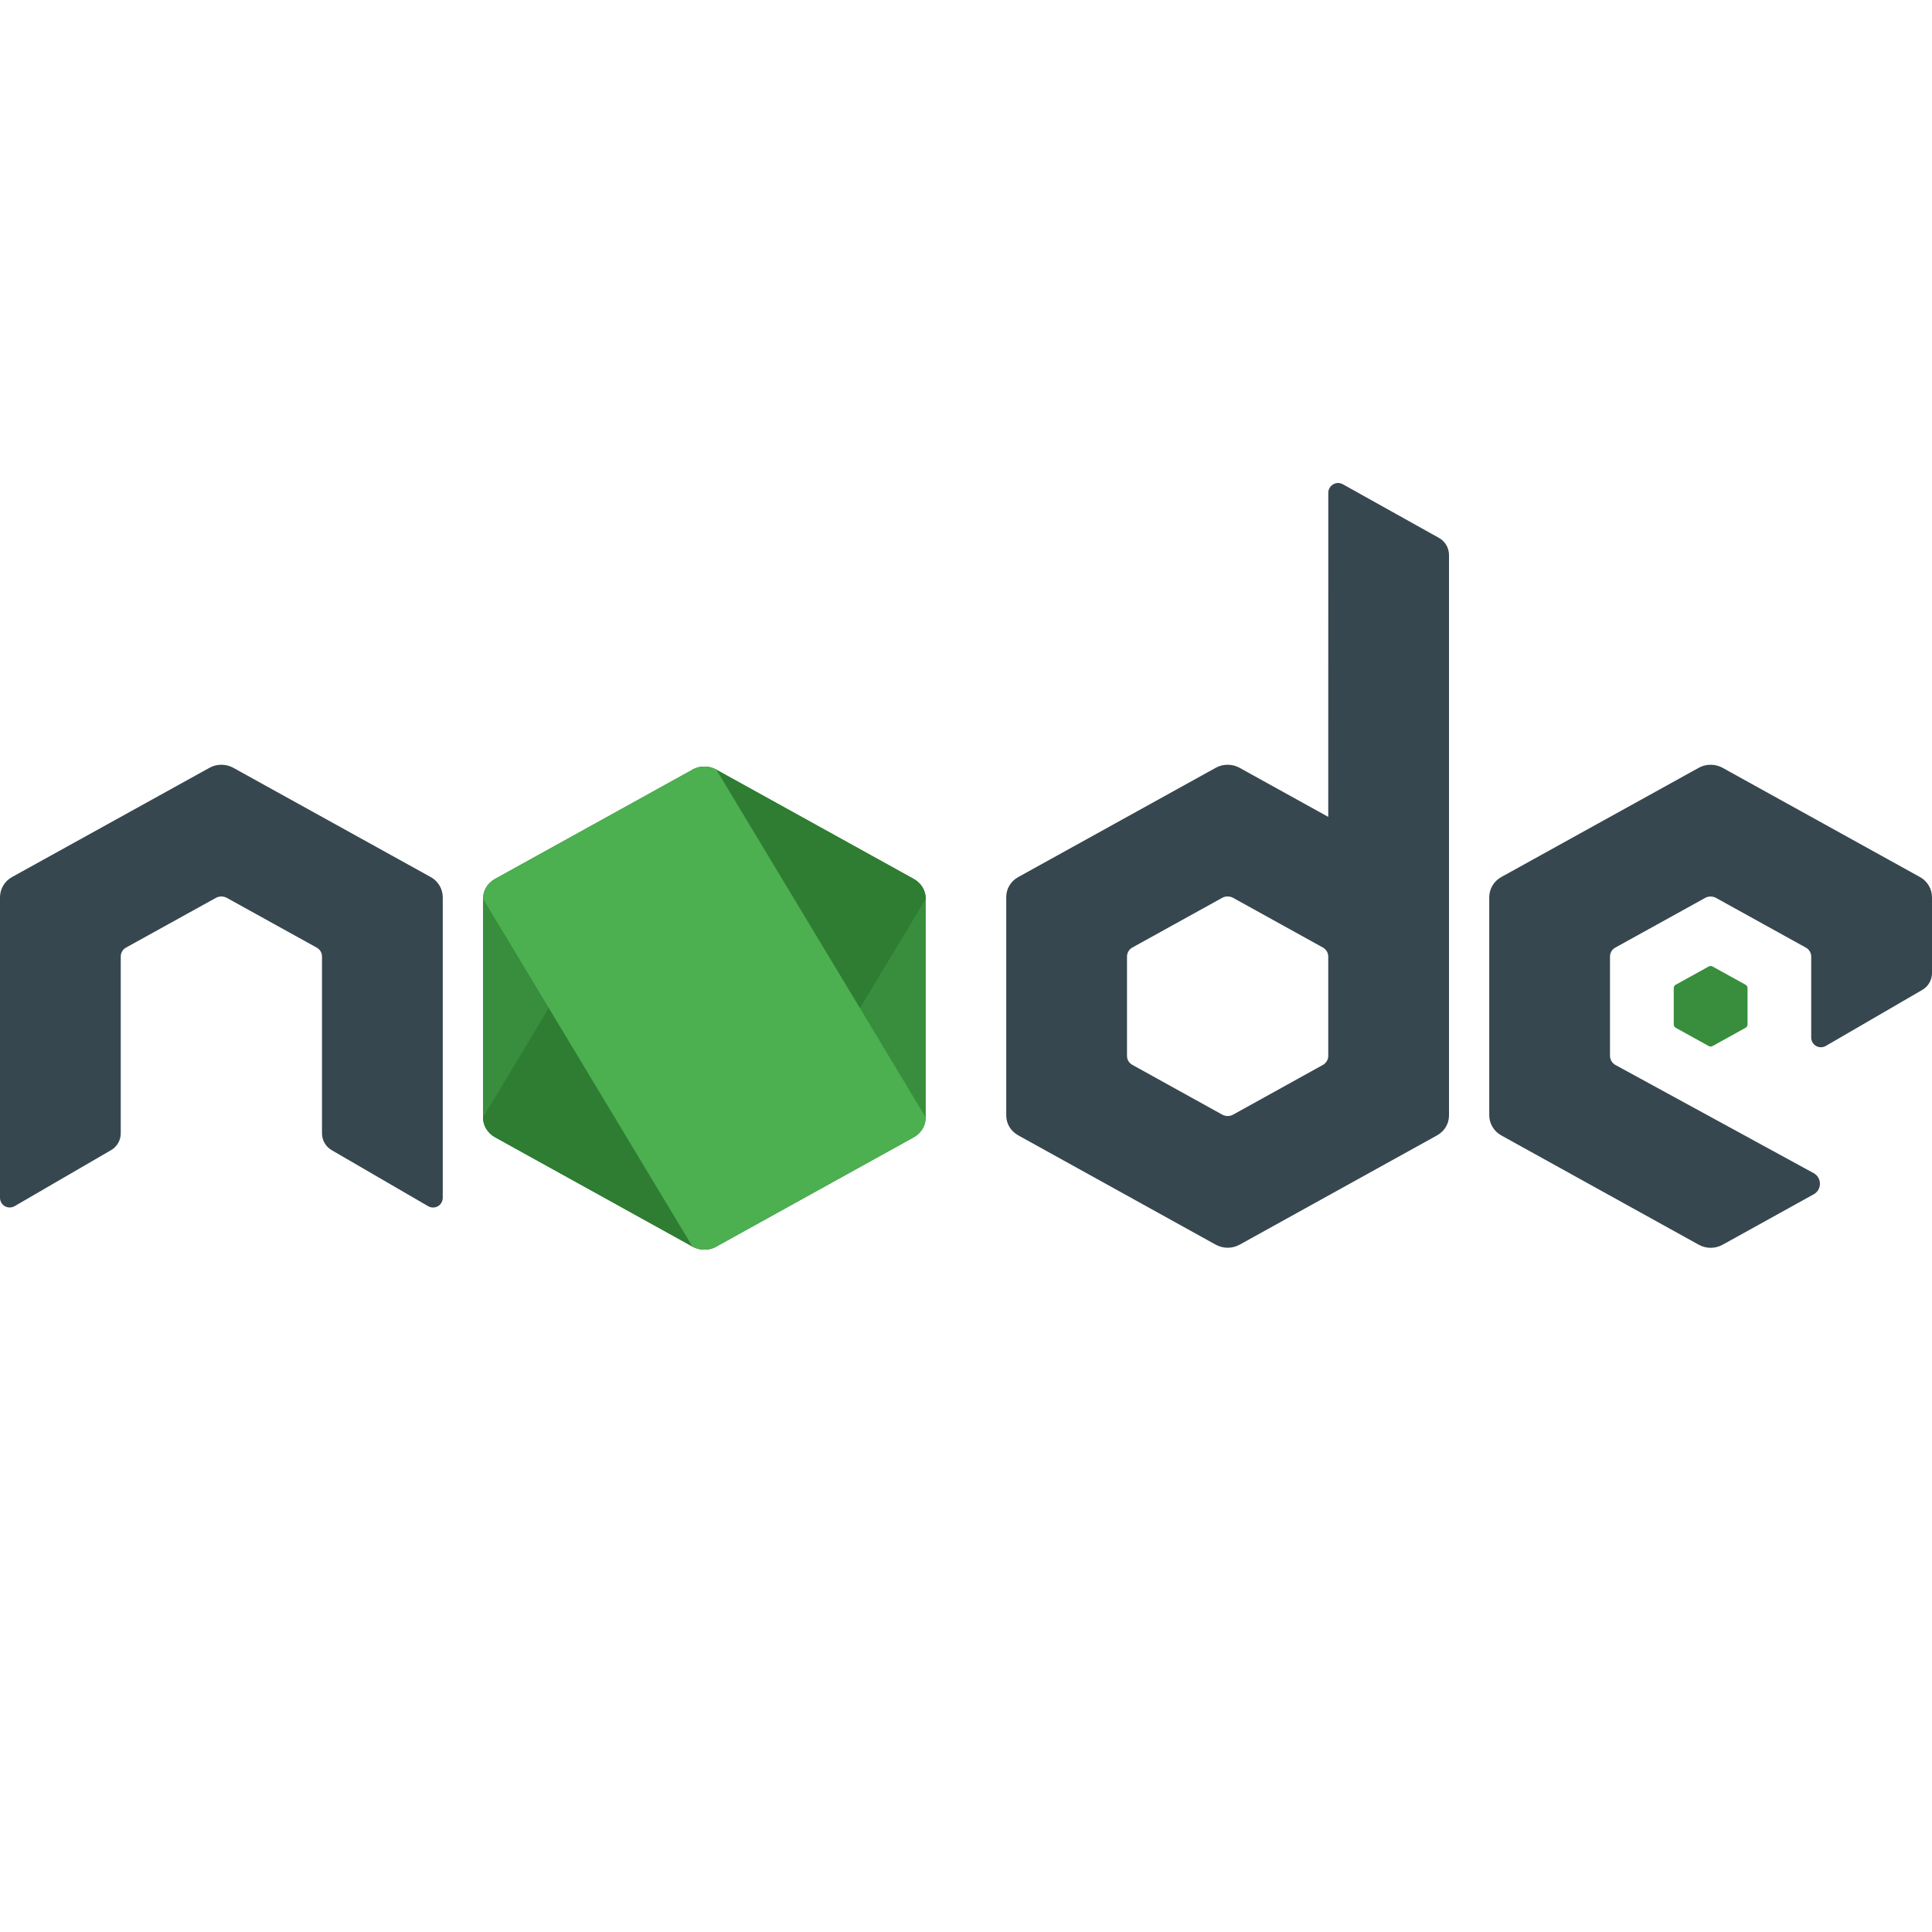
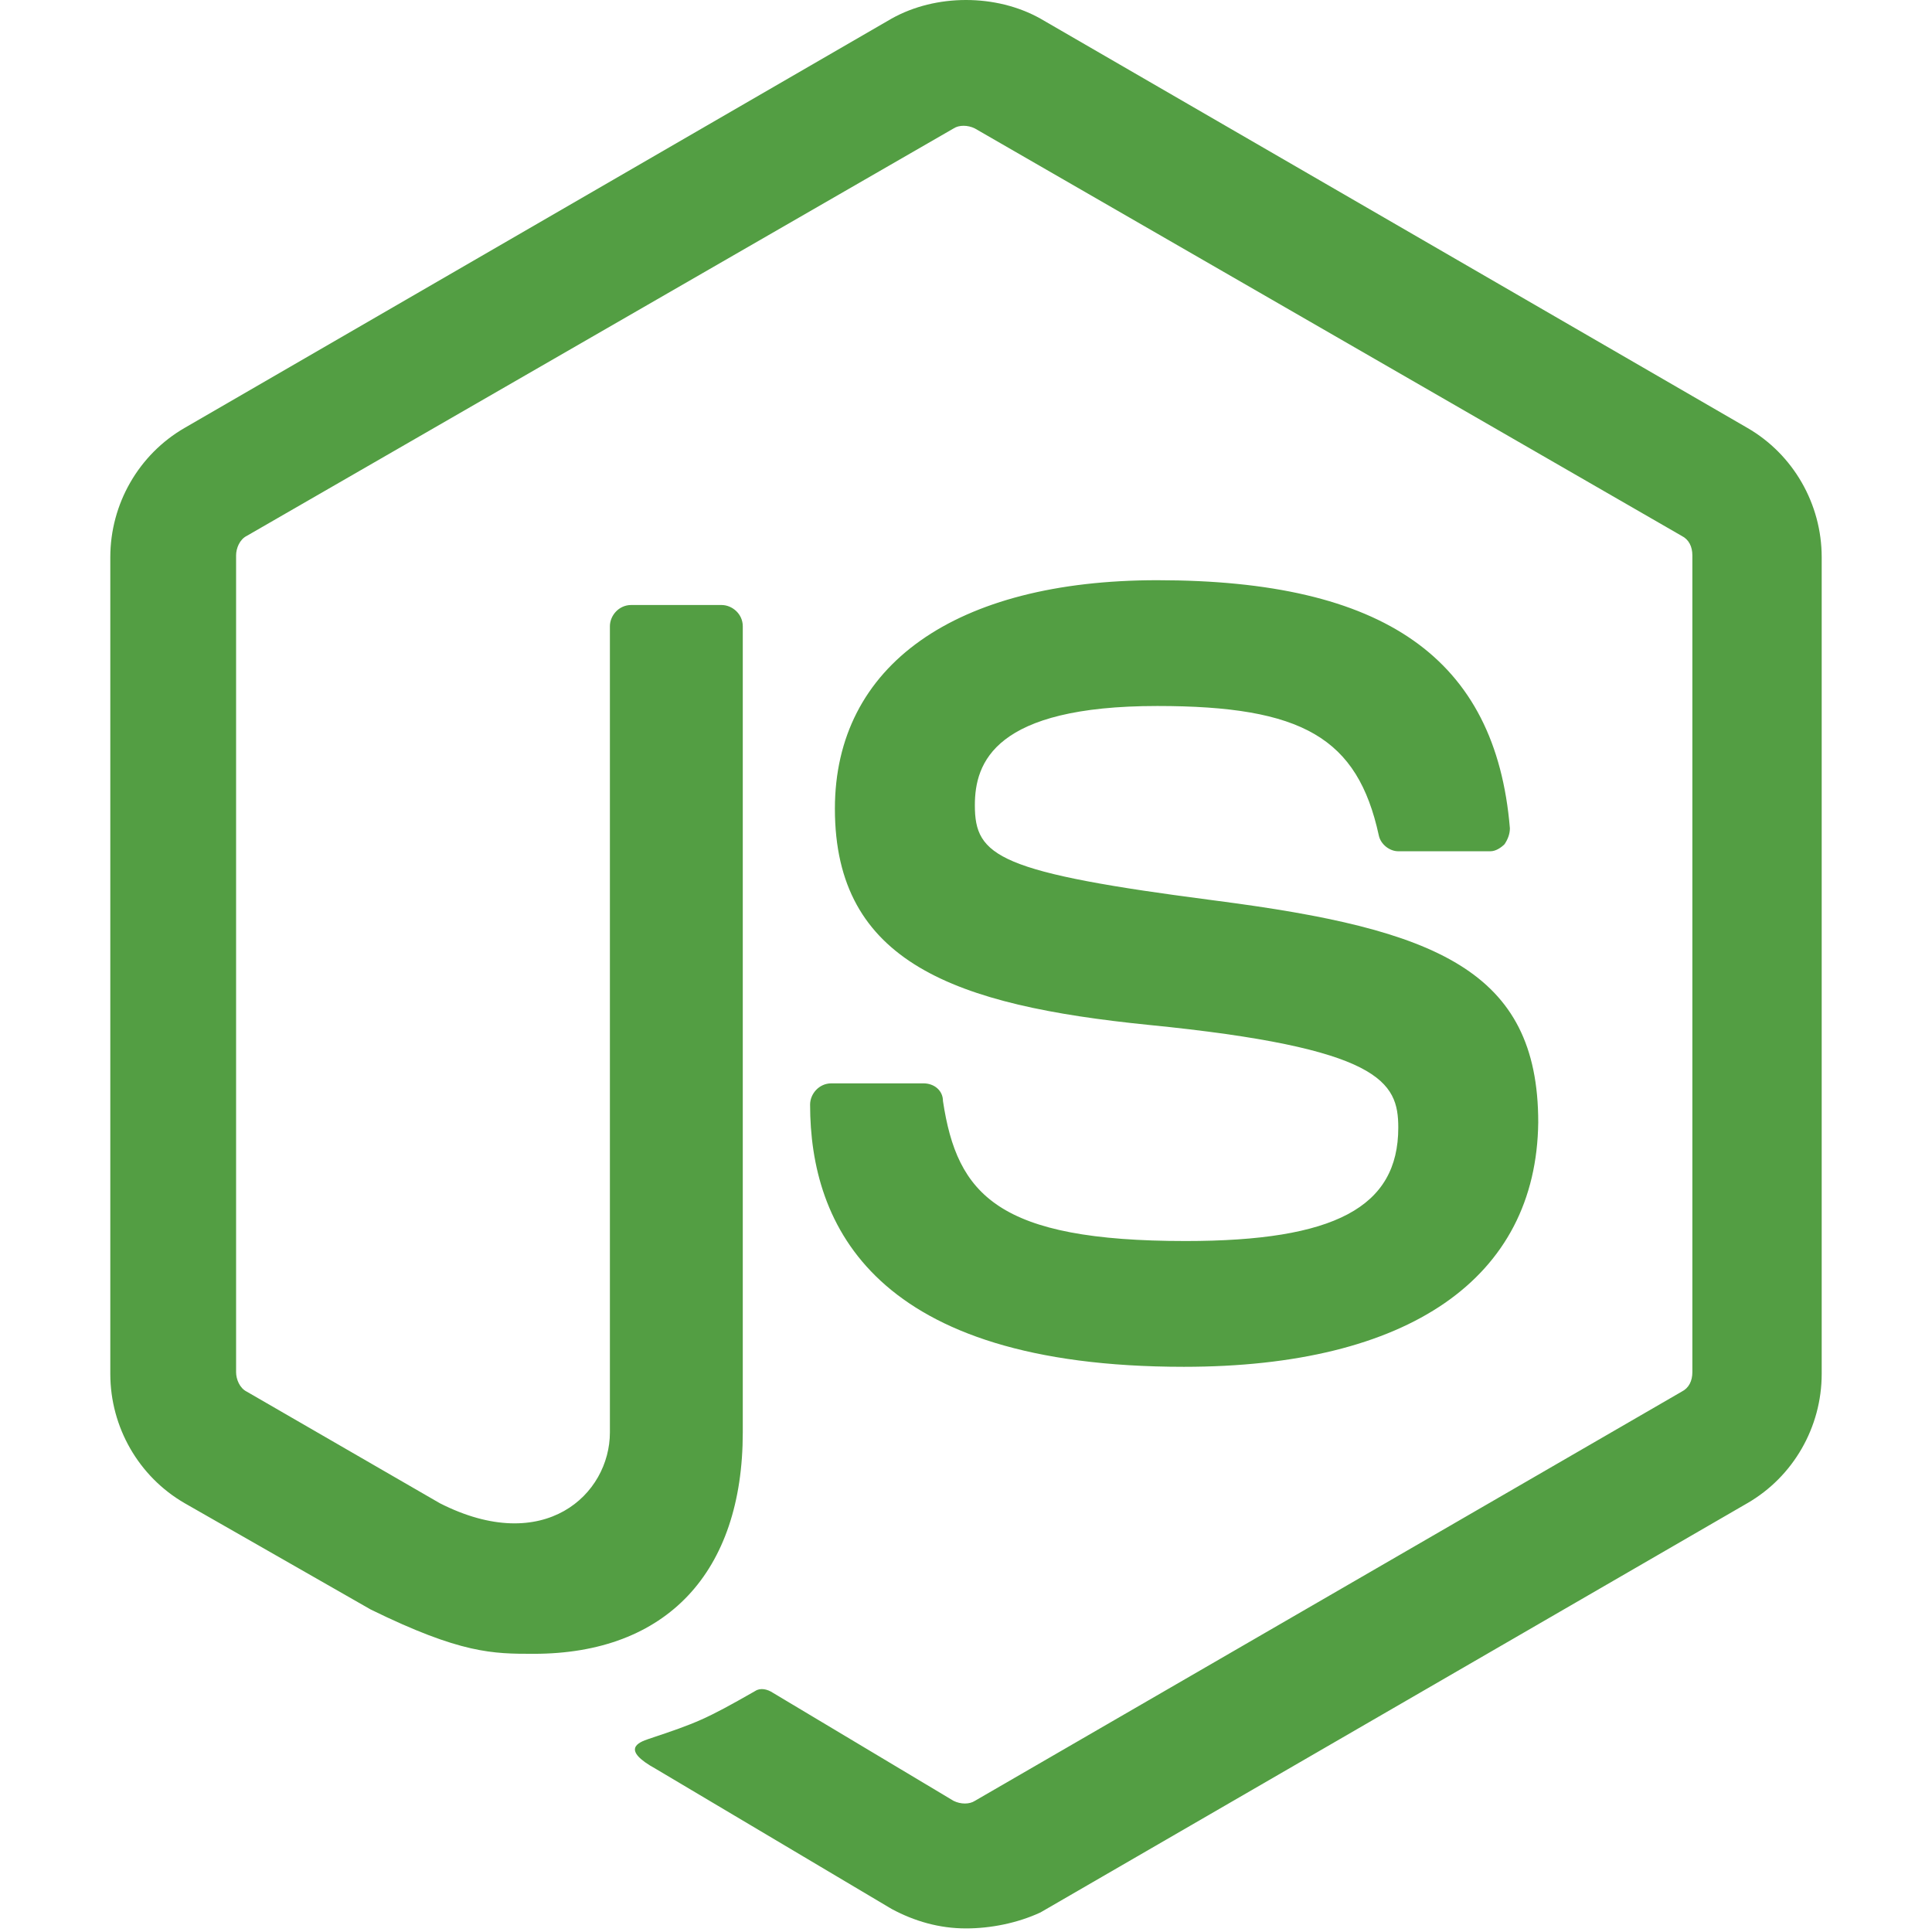
- <svg xmlns="http://www.w3.org/2000/svg" viewBox="0 0 48 48" width="48px" height="48px">
-   <path fill="#388e3c" d="M17.204 19.122l-4.907 2.715C12.113 21.938 12 22.126 12 22.329v5.433c0 .203.113.39.297.492l4.908 2.717c.183.101.41.101.593 0l4.907-2.717C22.887 28.152 23 27.965 23 27.762v-5.433c0-.203-.113-.39-.297-.492l-4.906-2.715c-.092-.051-.195-.076-.297-.076-.103 0-.205.025-.297.076M42.451 24.013l-.818.452c-.031.017-.049.048-.049.082v.906c0 .034.019.065.049.082l.818.453c.031.017.068.017.099 0l.818-.453c.03-.017.049-.048.049-.082v-.906c0-.034-.019-.065-.05-.082l-.818-.452C42.534 24.004 42.517 24 42.5 24S42.466 24.004 42.451 24.013" />
-   <path fill="#37474f" d="M35.751,13.364l-2.389-1.333c-0.075-0.042-0.167-0.041-0.241,0.003 c-0.074,0.044-0.12,0.123-0.12,0.209L33,20.295l-2.203-1.219C30.705,19.025,30.602,19,30.5,19c-0.102,0-0.205,0.025-0.297,0.076 h0.001l-4.907,2.715C25.113,21.892,25,22.08,25,22.282v5.433c0,0.203,0.113,0.39,0.297,0.492l4.908,2.717 c0.183,0.101,0.41,0.101,0.593,0l4.907-2.717C35.887,28.106,36,27.918,36,27.715V13.788C36,13.612,35.904,13.45,35.751,13.364z M32.866,26.458l-2.23,1.235c-0.083,0.046-0.186,0.046-0.269,0l-2.231-1.235C28.051,26.412,28,26.326,28,26.234v-2.47 c0-0.092,0.051-0.177,0.135-0.224l2.231-1.234h-0.001c0.042-0.023,0.088-0.034,0.135-0.034c0.047,0,0.093,0.012,0.135,0.034 l2.23,1.234C32.949,23.587,33,23.673,33,23.765v2.47C33,26.326,32.949,26.412,32.866,26.458z" />
-   <path fill="#2e7d32" d="M17.204,19.122L12,27.762c0,0.203,0.113,0.39,0.297,0.492l4.908,2.717 c0.183,0.101,0.41,0.101,0.593,0L23,22.329c0-0.203-0.113-0.39-0.297-0.492l-4.906-2.715c-0.092-0.051-0.195-0.076-0.297-0.076 c-0.103,0-0.205,0.025-0.297,0.076" />
-   <path fill="#4caf50" d="M17.204,19.122l-4.907,2.715C12.113,21.938,12,22.126,12,22.329l5.204,8.642 c0.183,0.101,0.41,0.101,0.593,0l4.907-2.717C22.887,28.152,23,27.965,23,27.762l-5.203-8.64c-0.092-0.051-0.195-0.076-0.297-0.076 c-0.103,0-0.205,0.025-0.297,0.076" />
-   <path fill="#37474f" d="M47.703 21.791l-4.906-2.715C42.705 19.025 42.602 19 42.5 19c-.102 0-.205.025-.297.076h.001l-4.907 2.715C37.114 21.892 37 22.084 37 22.294v5.411c0 .209.114.402.297.503l4.908 2.717c.184.102.409.102.593 0l2.263-1.253c.207-.115.206-.412-.002-.526l-4.924-2.687C40.052 26.412 40 26.325 40 26.231v-2.466c0-.092.05-.177.13-.221l2.235-1.236h-.001c.042-.023.088-.034.135-.034.047 0 .093.012.135.034l2.235 1.237c.08.044.13.129.13.221v2.012c0 .086.046.166.121.209.075.042.167.042.242-.001l2.398-1.393c.148-.086.24-.245.24-.417v-1.88C48 22.085 47.886 21.892 47.703 21.791zM10.703 21.791l-4.906-2.715C5.705 19.025 5.602 19 5.5 19c-.102 0-.205.025-.297.076h.001l-4.907 2.715C.114 21.892 0 22.084 0 22.294v7.465c0 .086.046.166.121.209.075.042.167.042.242-.001l2.398-1.393C2.909 28.488 3 28.329 3 28.157v-4.393c0-.092.05-.177.13-.221l2.235-1.236H5.365c.042-.023.088-.034.135-.034.047 0 .093.012.135.034l2.235 1.237C7.95 23.588 8 23.673 8 23.765v4.393c0 .172.091.331.24.417l2.398 1.393c.075.043.167.043.242.001C10.954 29.925 11 29.845 11 29.759v-7.464C11 22.085 10.886 21.892 10.703 21.791z" />
+ <svg xmlns="http://www.w3.org/2000/svg" width="800px" height="800px" viewBox="-16.5 0 289 289" version="1.1" preserveAspectRatio="xMidYMid">
+   <g>
+     <path d="M128,288.464 C124.025,288.464 120.315,287.404 116.87,285.549 L81.623,264.613 C76.323,261.698 78.973,260.638 80.563,260.108 C87.718,257.723 89.043,257.193 96.464,252.952 C97.259,252.422 98.319,252.687 99.114,253.217 L126.145,269.383 C127.205,269.913 128.53,269.913 129.325,269.383 L235.064,208.166 C236.124,207.636 236.654,206.576 236.654,205.251 L236.654,83.081 C236.654,81.756 236.124,80.696 235.064,80.166 L129.325,19.213 C128.265,18.683 126.94,18.683 126.145,19.213 L20.406,80.166 C19.346,80.696 18.816,82.021 18.816,83.081 L18.816,205.251 C18.816,206.311 19.346,207.636 20.406,208.166 L49.292,224.861 C64.928,232.812 74.733,223.536 74.733,214.261 L74.733,93.681 C74.733,92.091 76.058,90.501 77.913,90.501 L91.429,90.501 C93.019,90.501 94.609,91.826 94.609,93.681 L94.609,214.261 C94.609,235.197 83.213,247.387 63.337,247.387 C57.242,247.387 52.472,247.387 38.957,240.762 L11.13,224.861 C4.24,220.886 5.68434189e-14,213.466 5.68434189e-14,205.516 L5.68434189e-14,83.346 C5.68434189e-14,75.395 4.24,67.975 11.13,64 L116.87,2.783 C123.495,-0.928 132.505,-0.928 139.13,2.783 L244.87,64 C251.76,67.975 256,75.395 256,83.346 L256,205.516 C256,213.466 251.76,220.886 244.87,224.861 L139.13,286.079 C135.685,287.669 131.71,288.464 128,288.464 L128,288.464 Z M160.596,204.455 C114.219,204.455 104.679,183.255 104.679,165.234 C104.679,163.644 106.004,162.054 107.859,162.054 L121.64,162.054 C123.23,162.054 124.555,163.114 124.555,164.704 C126.675,178.749 132.77,185.64 160.861,185.64 C183.122,185.64 192.663,180.605 192.663,168.679 C192.663,161.789 190.012,156.754 155.296,153.308 C126.41,150.393 108.389,144.033 108.389,120.977 C108.389,99.511 126.41,86.791 156.621,86.791 C190.542,86.791 207.238,98.451 209.358,123.892 C209.358,124.687 209.093,125.482 208.563,126.277 C208.033,126.807 207.238,127.337 206.443,127.337 L192.663,127.337 C191.337,127.337 190.012,126.277 189.747,124.952 C186.567,110.377 178.352,105.607 156.621,105.607 C132.24,105.607 129.325,114.087 129.325,120.447 C129.325,128.133 132.77,130.518 165.631,134.758 C198.228,138.998 213.598,145.093 213.598,167.884 C213.333,191.205 194.253,204.455 160.596,204.455 L160.596,204.455 Z" fill="#539E43">
+ 
+ </path>
+   </g>
</svg>
